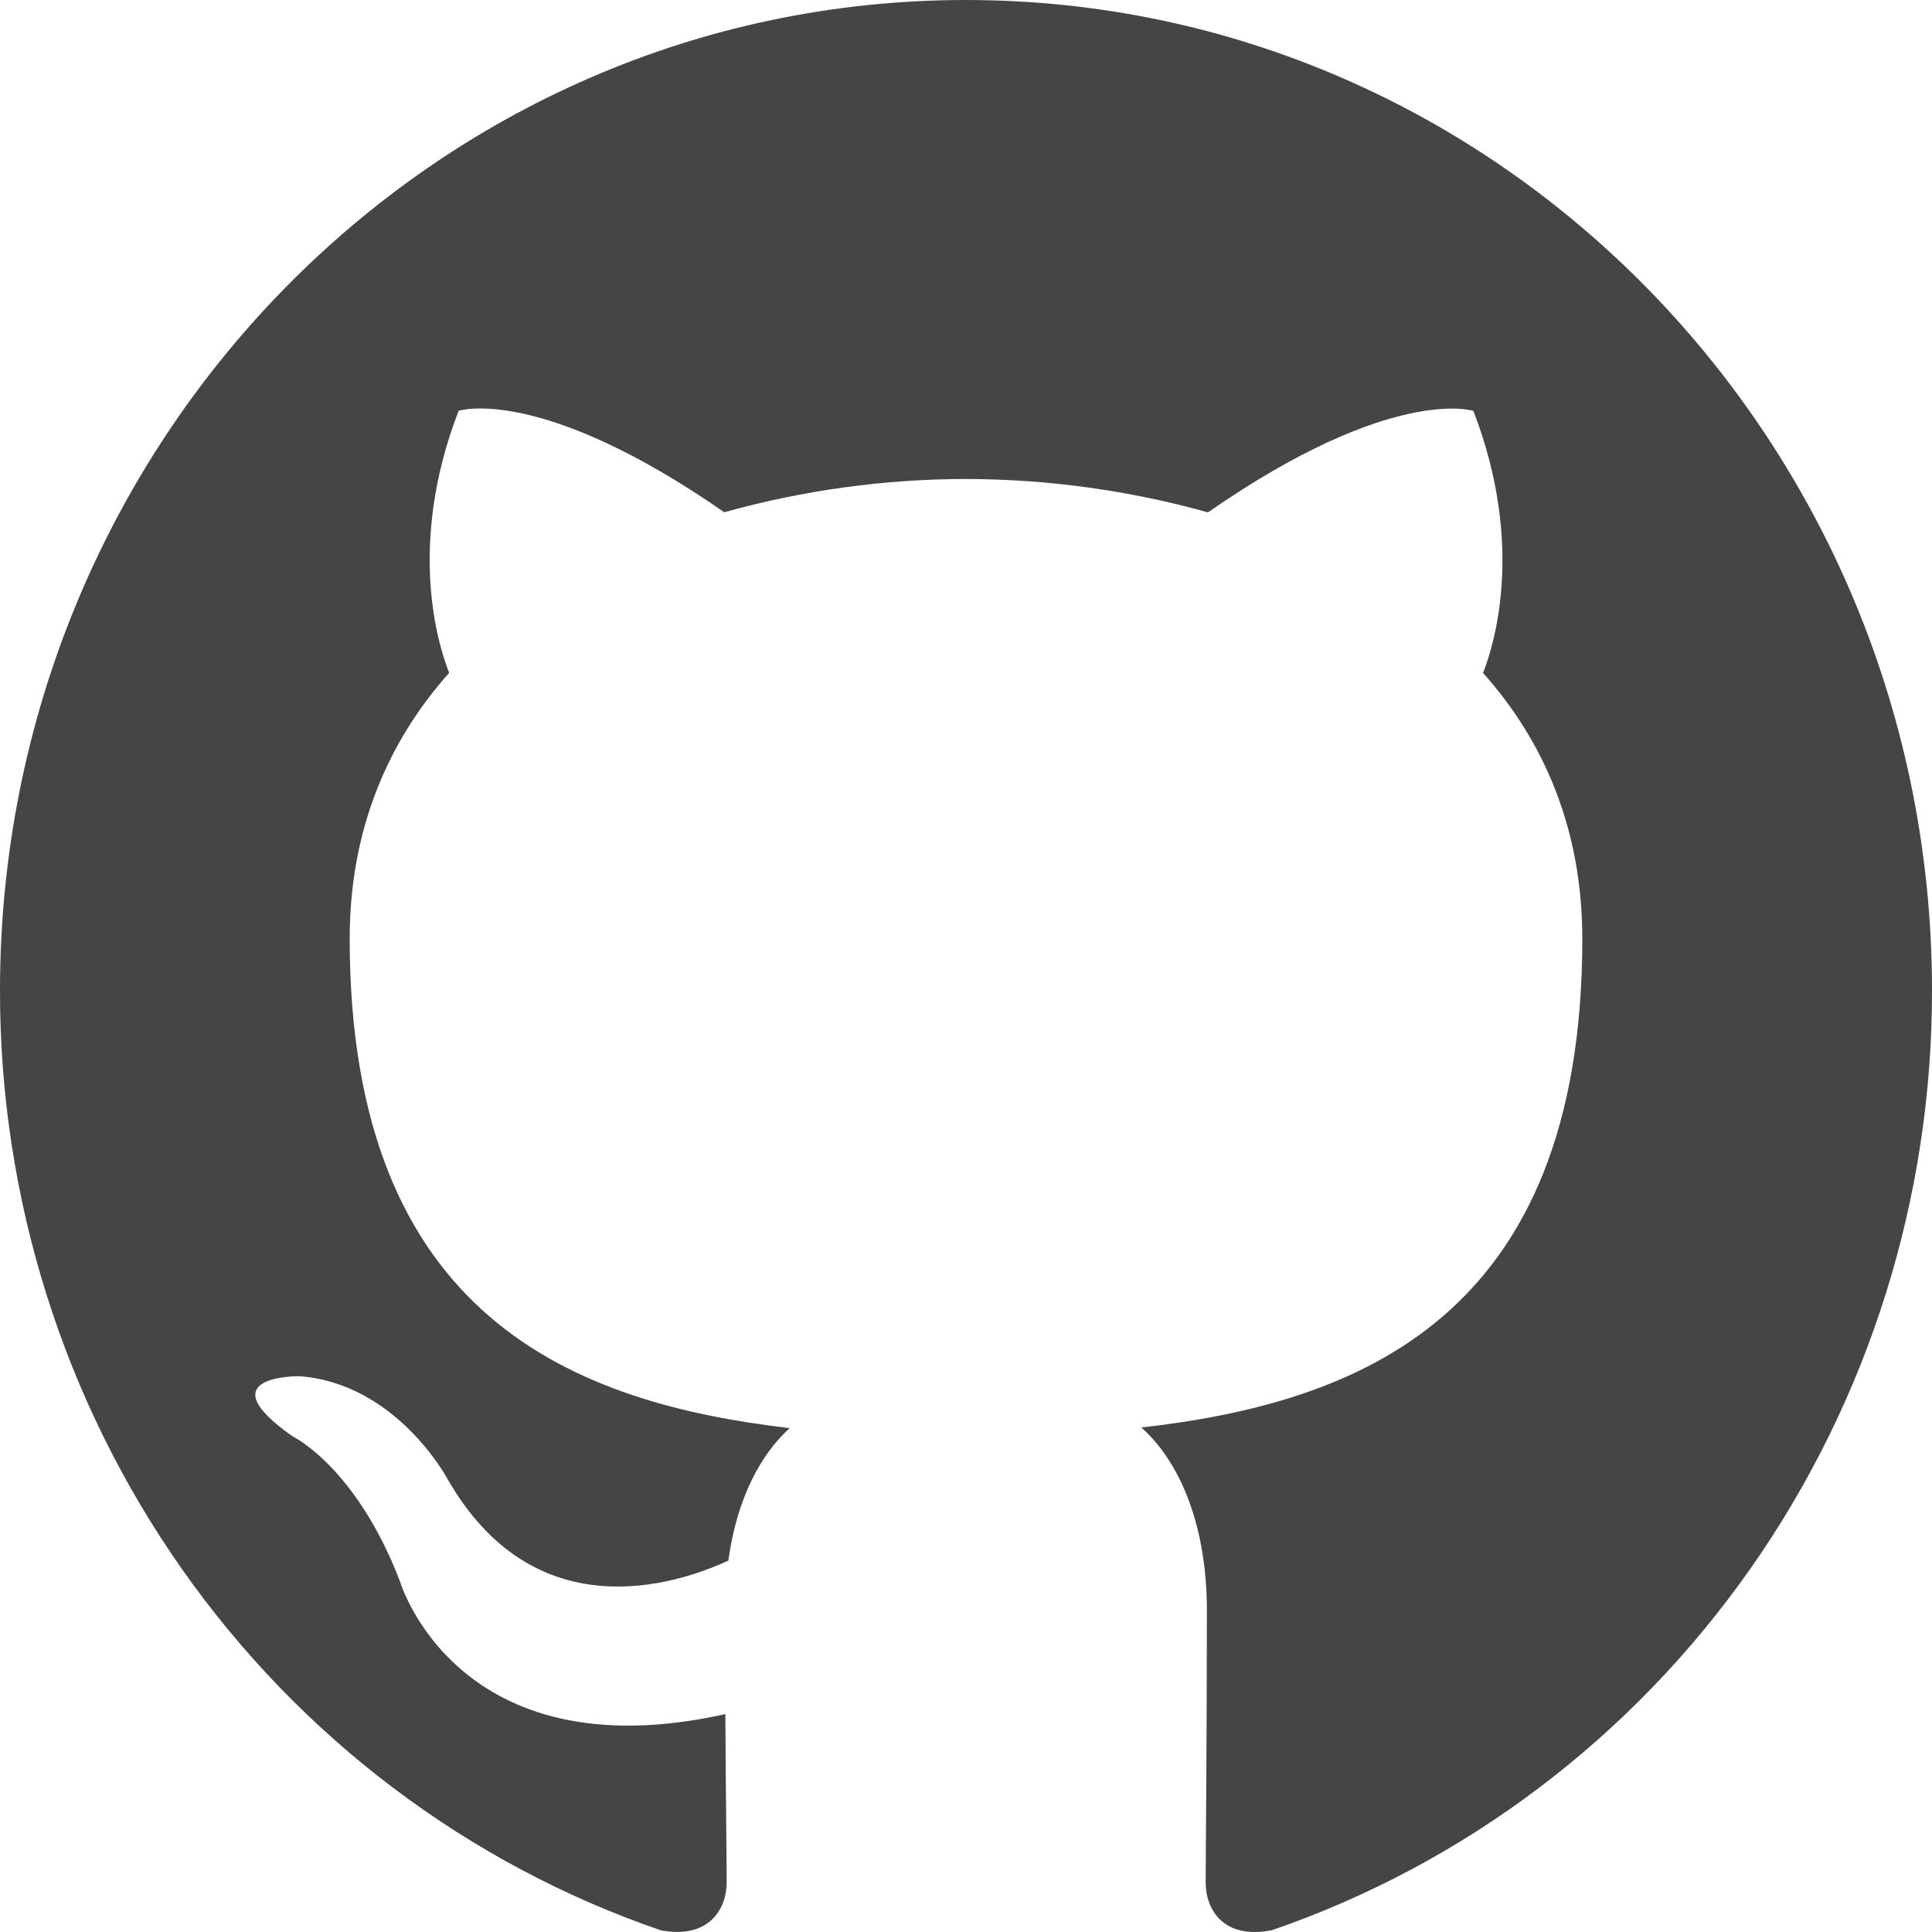
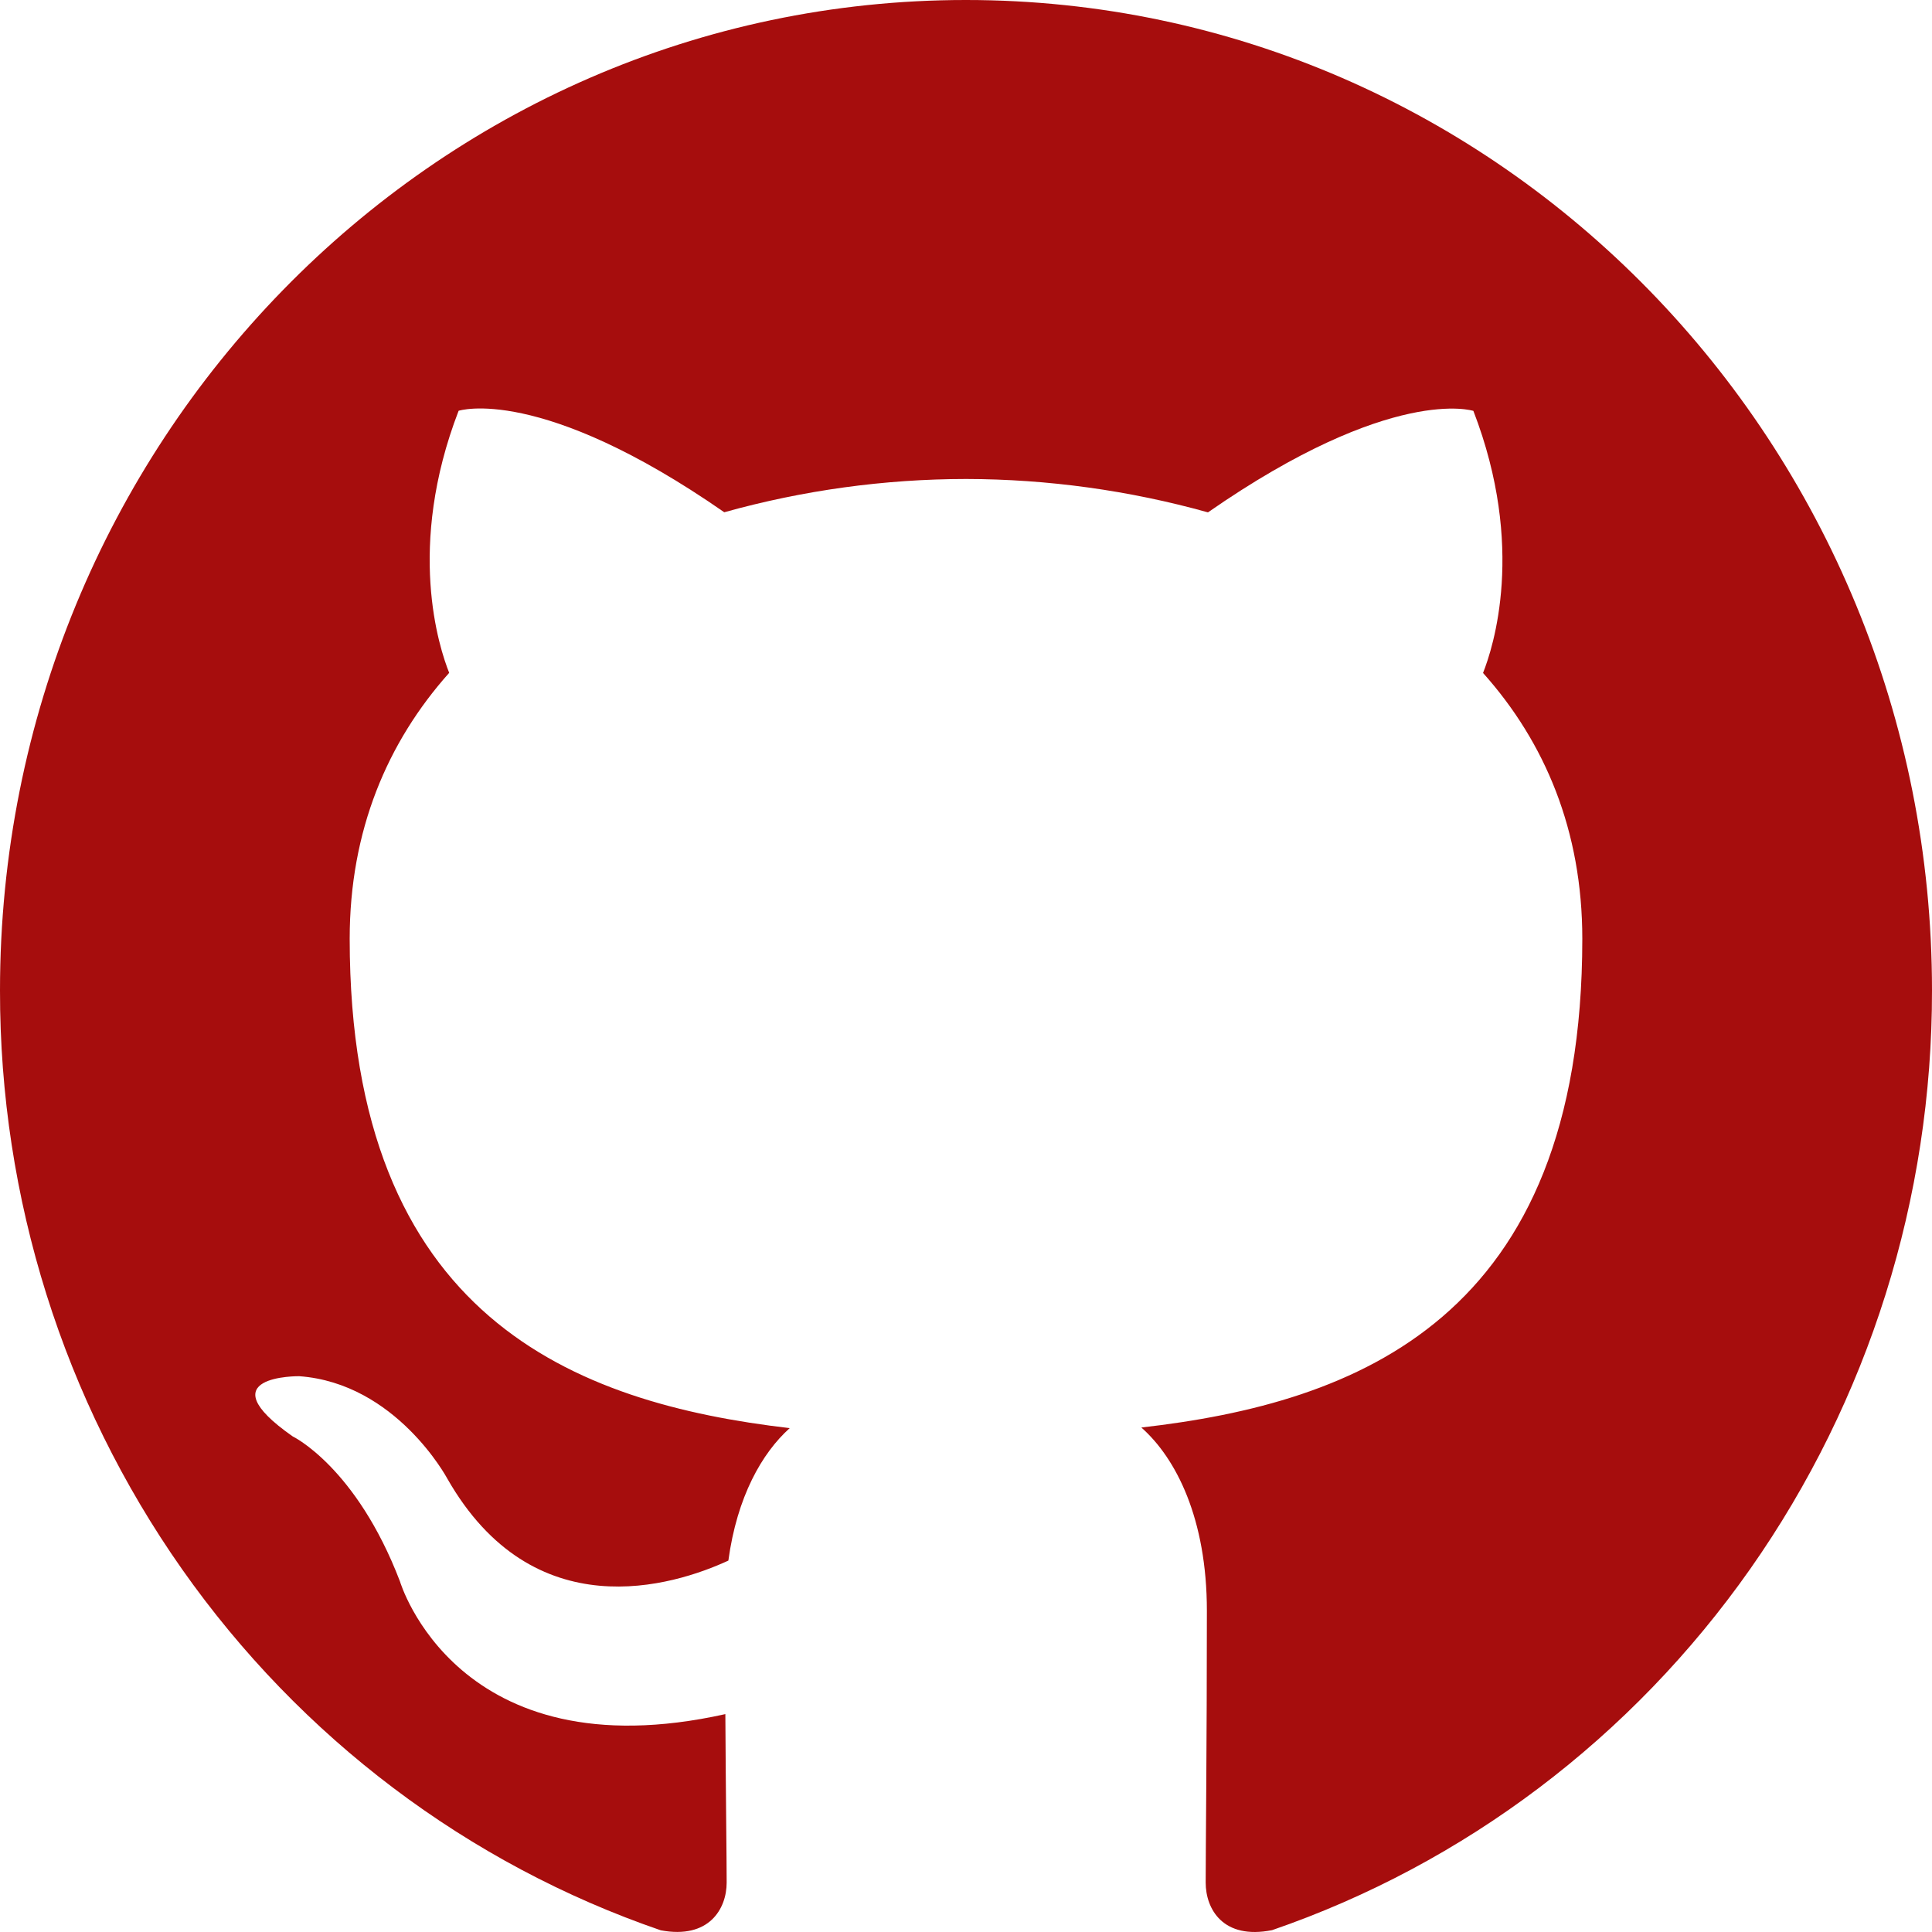
<svg xmlns="http://www.w3.org/2000/svg" width="50" height="50" viewBox="0 0 50 50" fill="none">
-   <path d="M24.997 0C11.194 0 1.44265e-05 11.476 1.44265e-05 25.634C-0.006 31.006 1.642 36.245 4.711 40.61C7.779 44.974 12.113 48.243 17.1 49.956C18.35 50.192 18.806 49.4 18.806 48.721C18.806 48.111 18.784 46.499 18.772 44.361C11.819 45.909 10.35 40.924 10.35 40.924C9.216 37.962 7.575 37.174 7.575 37.174C5.303 35.584 7.744 35.616 7.744 35.616C10.253 35.798 11.572 38.259 11.572 38.259C13.803 42.175 17.425 41.045 18.85 40.388C19.075 38.731 19.722 37.602 20.438 36.96C14.887 36.312 9.05 34.113 9.05 24.293C9.05 21.494 10.025 19.206 11.625 17.413C11.366 16.765 10.509 14.157 11.869 10.631C11.869 10.631 13.969 9.941 18.744 13.257C20.784 12.688 22.889 12.398 25.003 12.396C27.118 12.4 29.223 12.691 31.262 13.26C36.034 9.945 38.131 10.634 38.131 10.634C39.494 14.164 38.638 16.768 38.381 17.416C39.984 19.209 40.95 21.497 40.95 24.296C40.95 34.142 35.106 36.309 29.538 36.944C30.434 37.736 31.234 39.299 31.234 41.69C31.234 45.117 31.203 47.881 31.203 48.721C31.203 49.407 31.653 50.205 32.922 49.952C37.904 48.236 42.232 44.966 45.297 40.602C48.361 36.239 50.006 31.003 50 25.634C50 11.476 38.806 0 24.997 0Z" fill="#454545" />
+   <path d="M24.997 0C11.194 0 1.44265e-05 11.476 1.44265e-05 25.634C-0.006 31.006 1.642 36.245 4.711 40.61C7.779 44.974 12.113 48.243 17.1 49.956C18.35 50.192 18.806 49.4 18.806 48.721C18.806 48.111 18.784 46.499 18.772 44.361C11.819 45.909 10.35 40.924 10.35 40.924C9.216 37.962 7.575 37.174 7.575 37.174C5.303 35.584 7.744 35.616 7.744 35.616C10.253 35.798 11.572 38.259 11.572 38.259C13.803 42.175 17.425 41.045 18.85 40.388C19.075 38.731 19.722 37.602 20.438 36.96C14.887 36.312 9.05 34.113 9.05 24.293C9.05 21.494 10.025 19.206 11.625 17.413C11.366 16.765 10.509 14.157 11.869 10.631C11.869 10.631 13.969 9.941 18.744 13.257C20.784 12.688 22.889 12.398 25.003 12.396C27.118 12.4 29.223 12.691 31.262 13.26C36.034 9.945 38.131 10.634 38.131 10.634C39.494 14.164 38.638 16.768 38.381 17.416C39.984 19.209 40.95 21.497 40.95 24.296C40.95 34.142 35.106 36.309 29.538 36.944C30.434 37.736 31.234 39.299 31.234 41.69C31.234 45.117 31.203 47.881 31.203 48.721C31.203 49.407 31.653 50.205 32.922 49.952C37.904 48.236 42.232 44.966 45.297 40.602C48.361 36.239 50.006 31.003 50 25.634C50 11.476 38.806 0 24.997 0Z" fill="#A60D0D" />
</svg>
